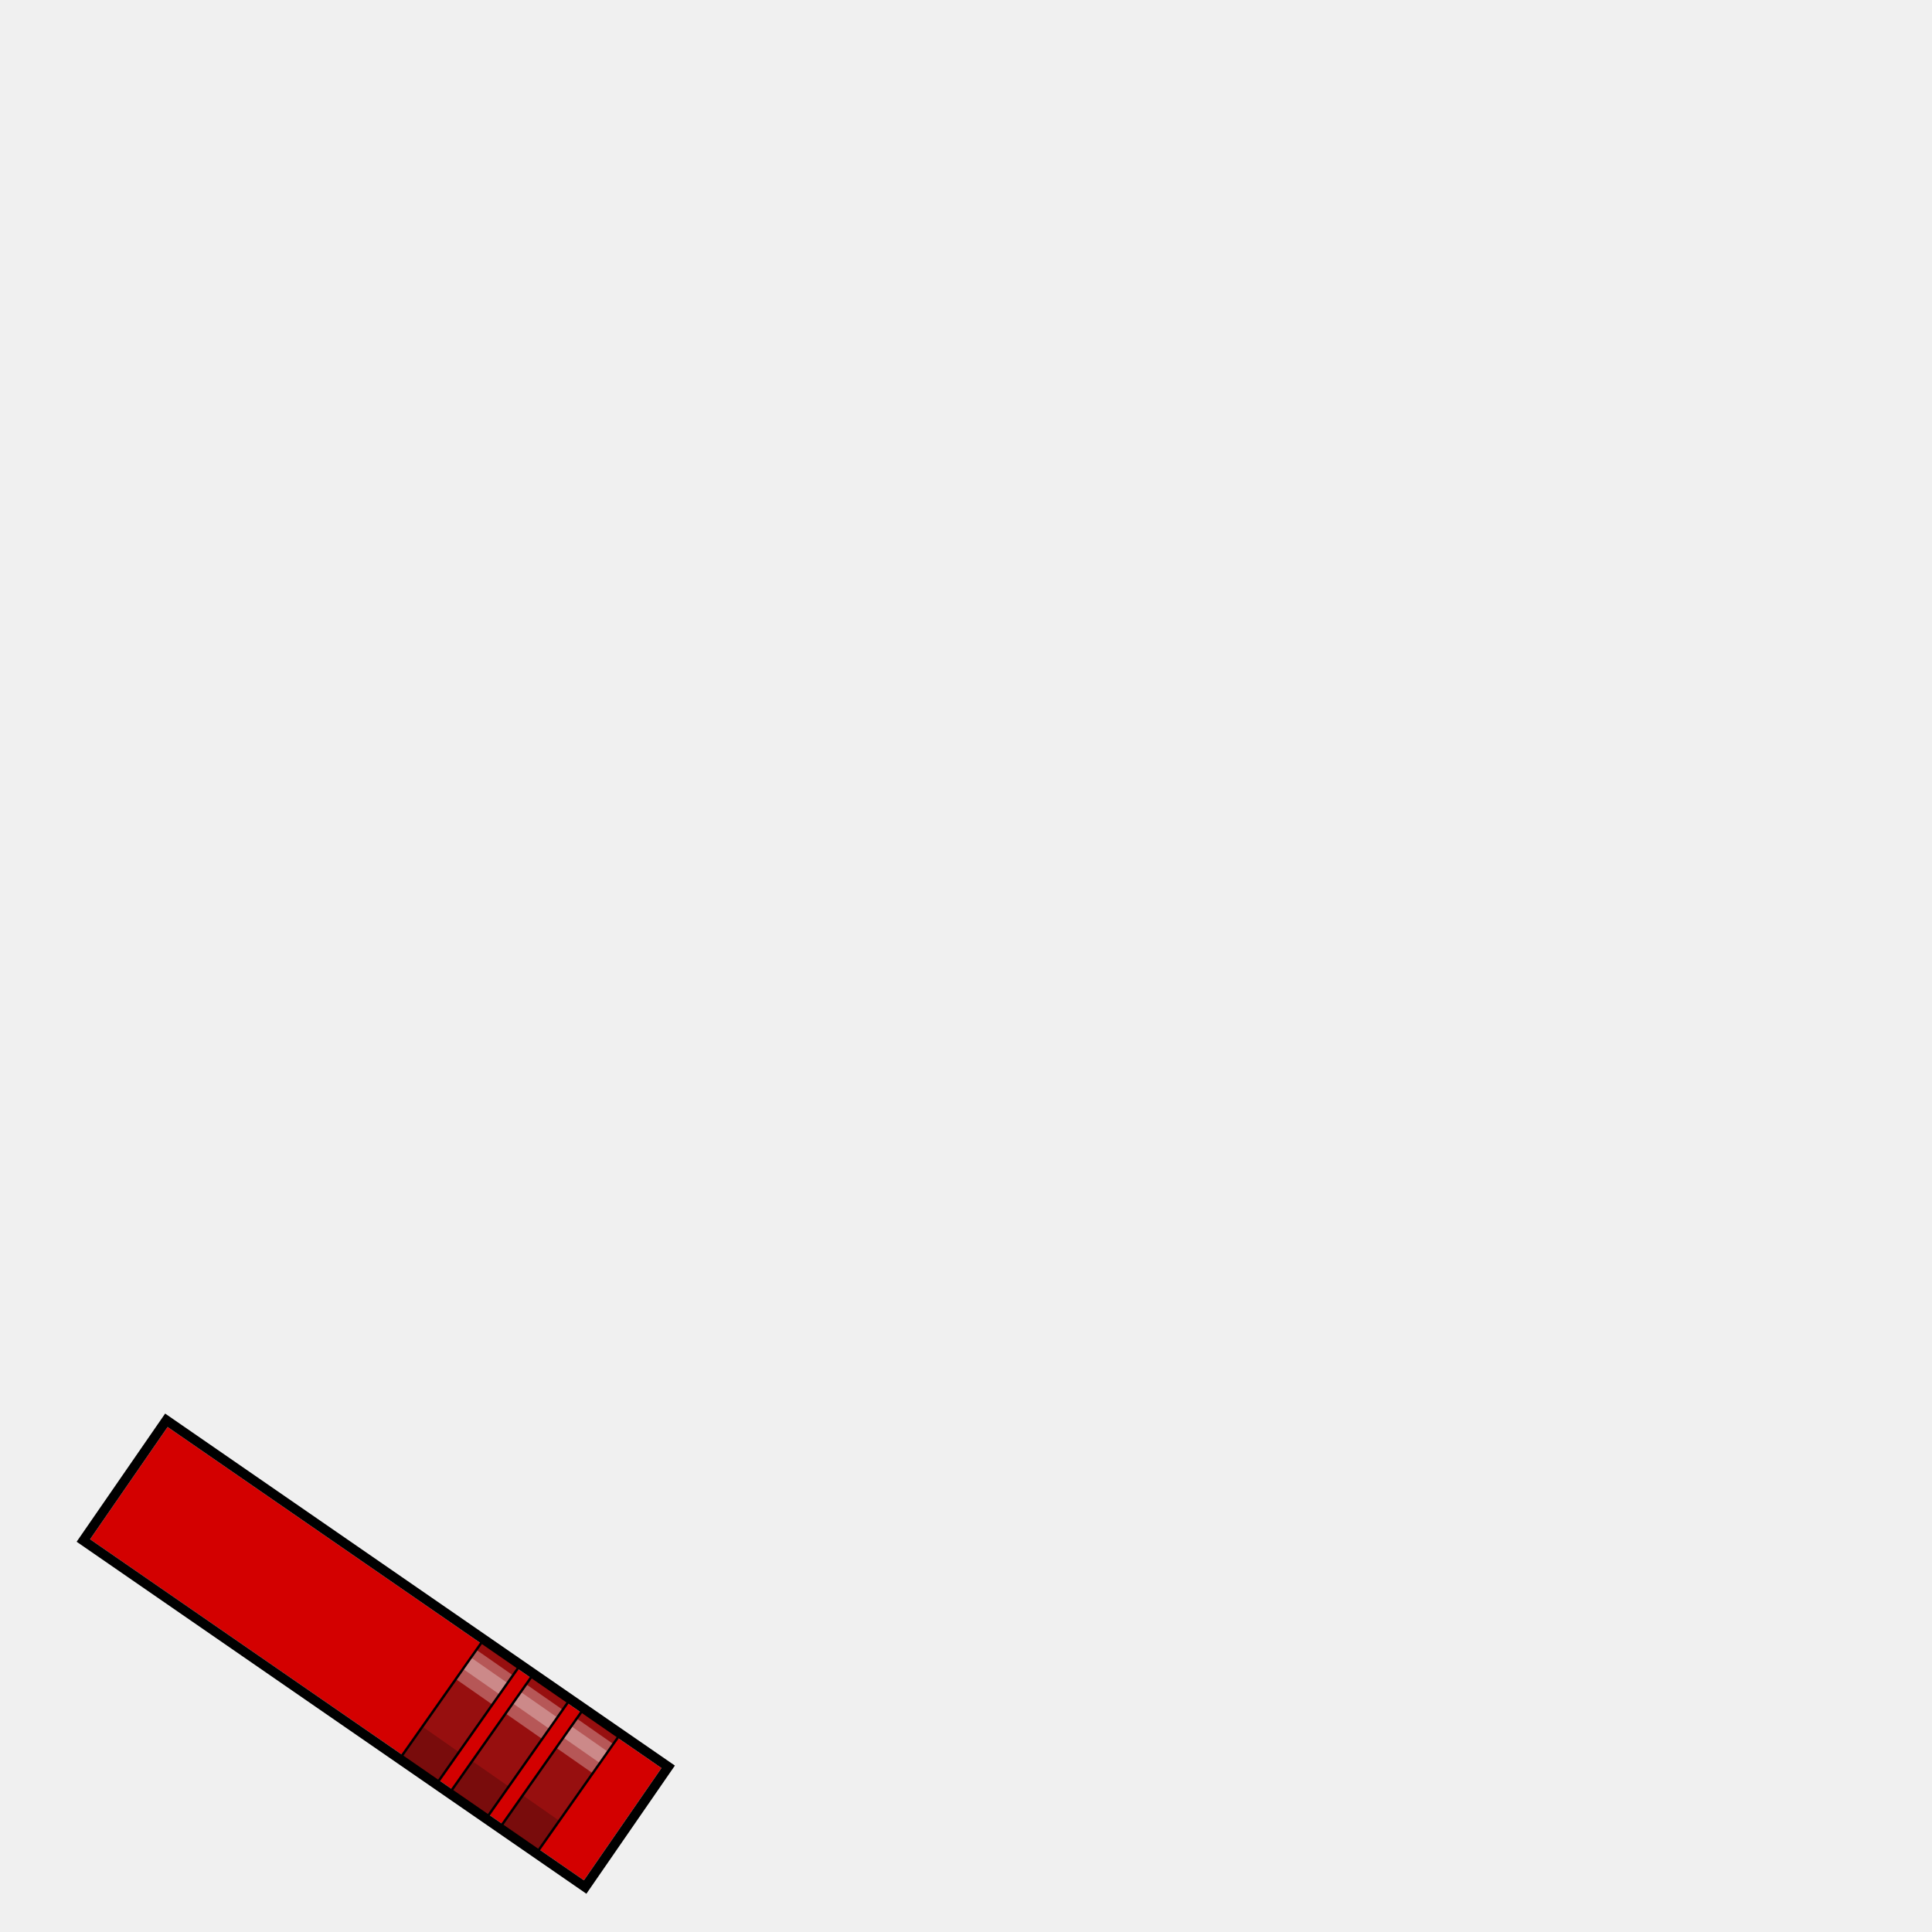
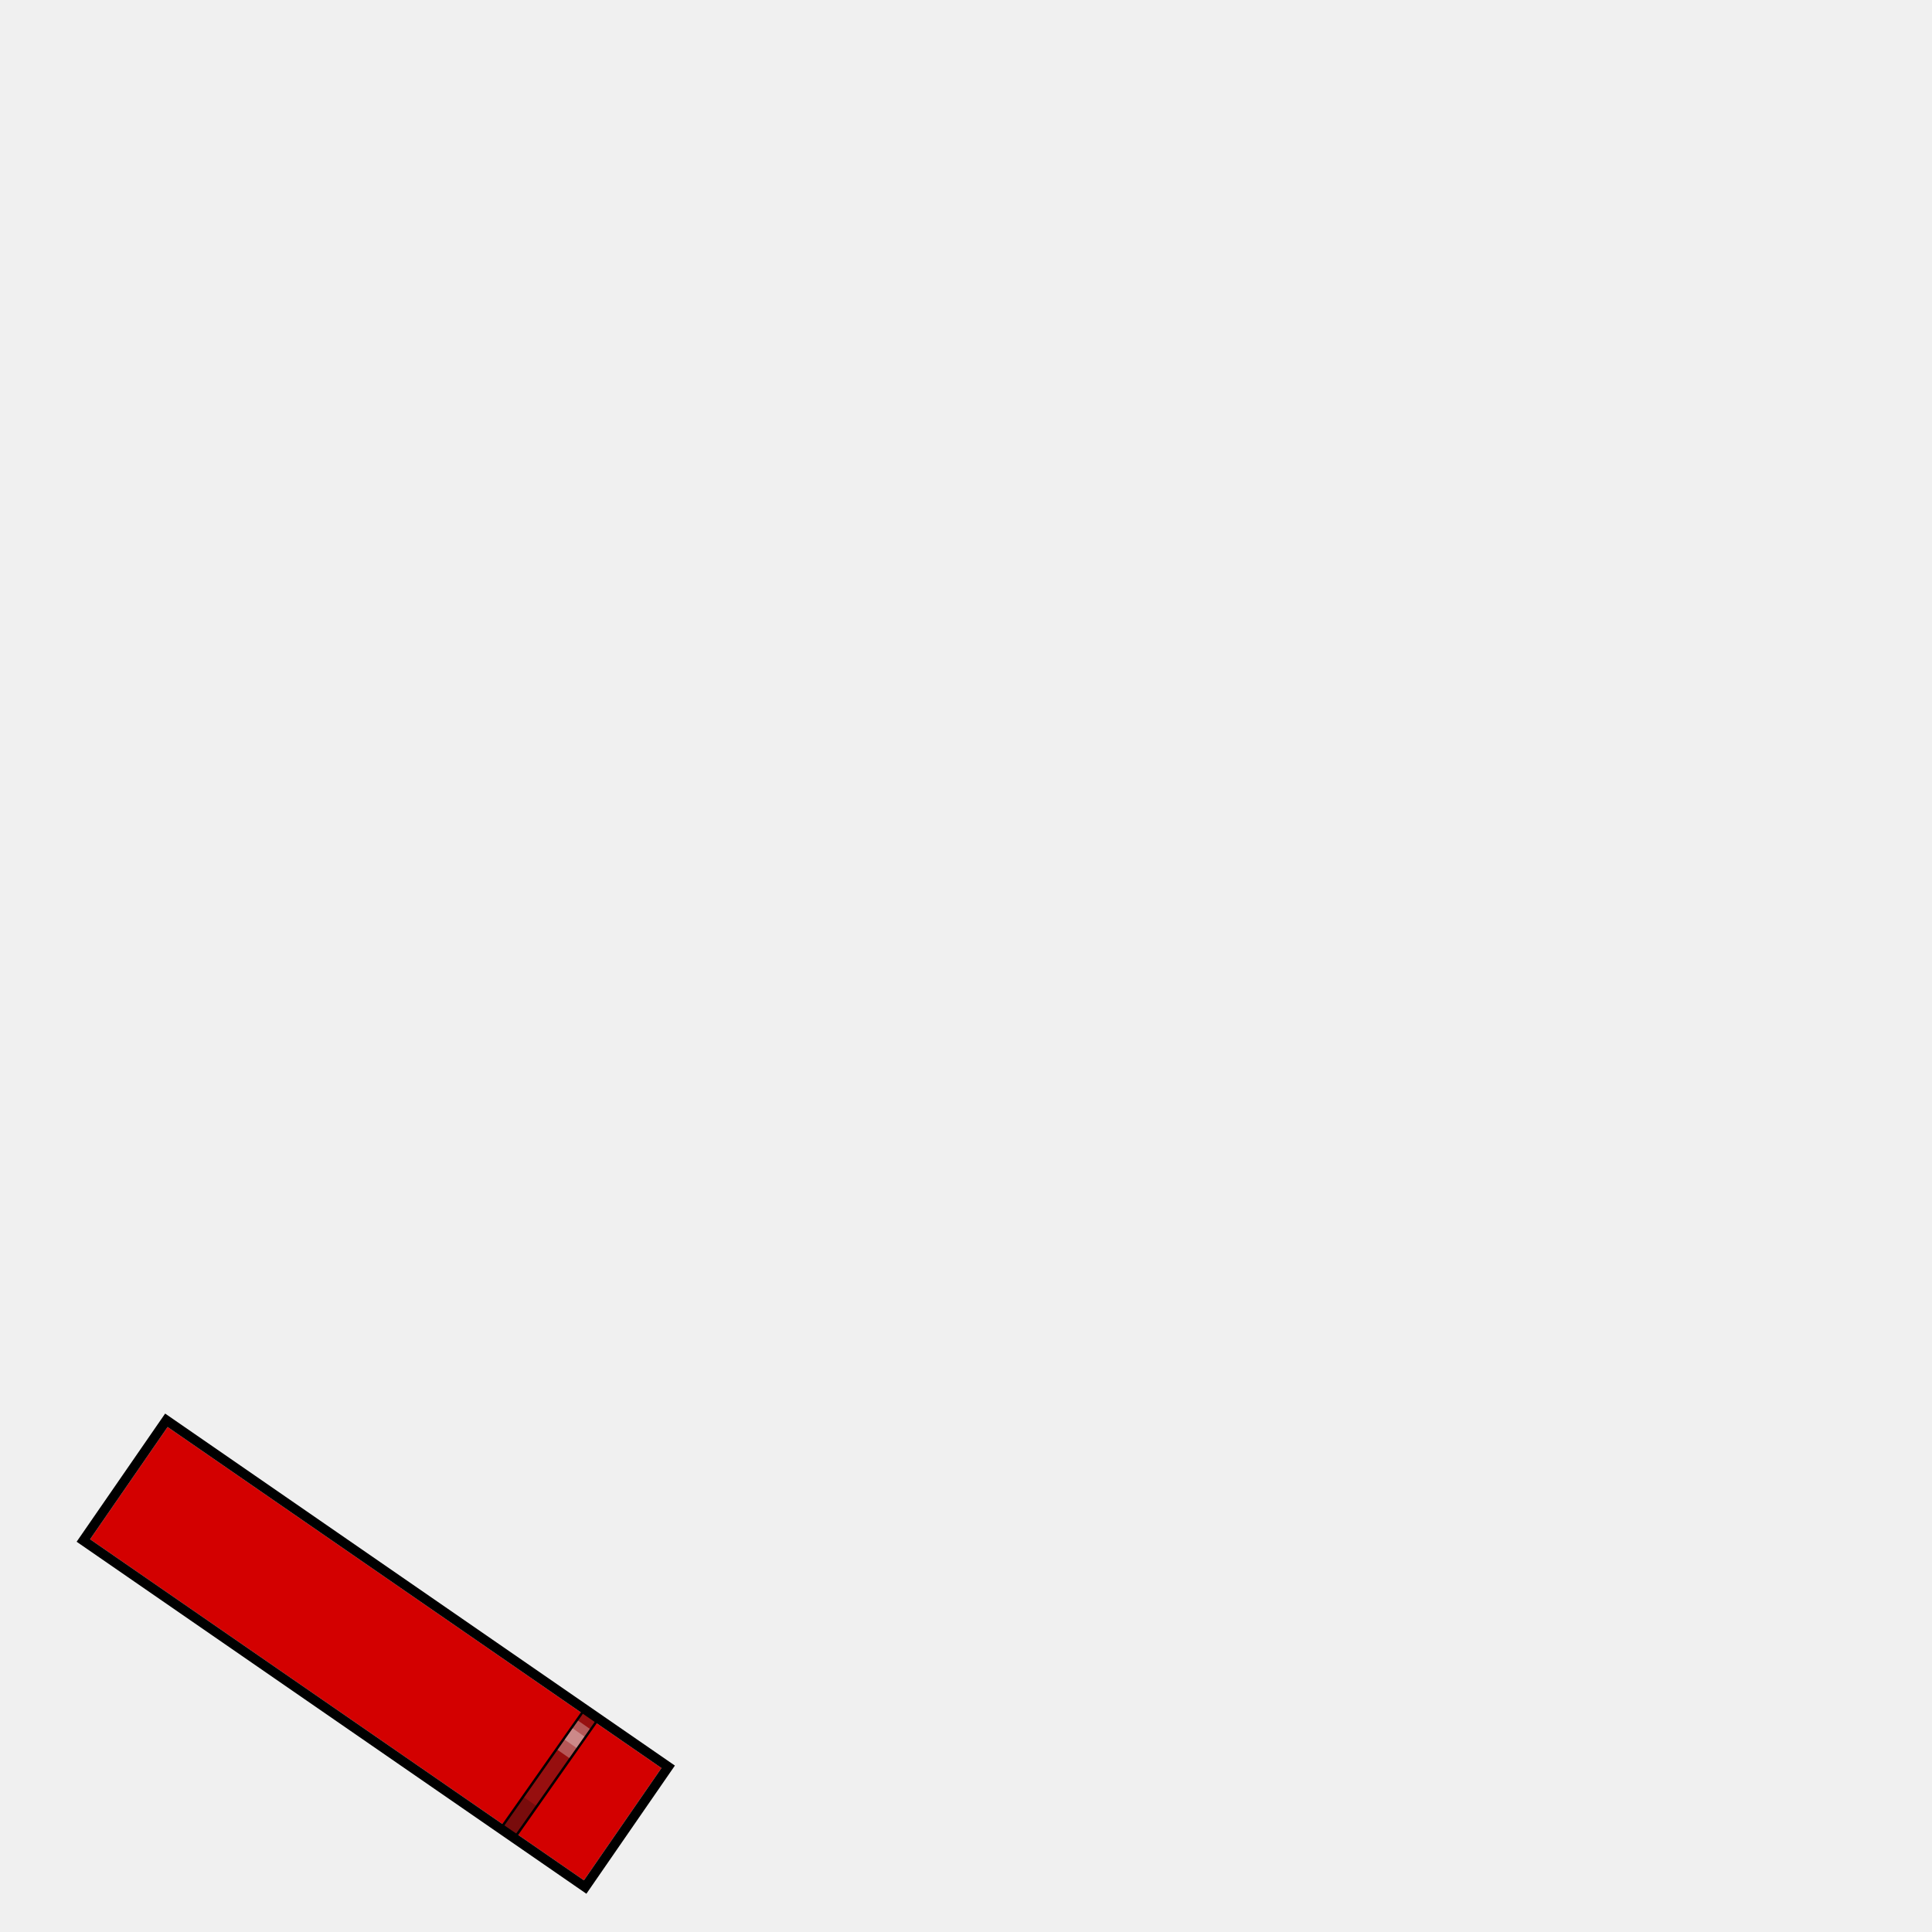
<svg xmlns="http://www.w3.org/2000/svg" width="400" height="400" viewBox="0 0 400 400" version="1.1" id="svg34481" xml:space="preserve">
  <defs id="defs34478" />
-   <g id="g31" style="display:inline">
+   <g id="g31" style="display:none">
    <path id="path1" style="display:inline;fill:#d30000;fill-opacity:1;fill-rule:evenodd;stroke:none;stroke-width:2;stroke-miterlimit:40;stroke-dasharray:none;stroke-opacity:1" d="m 196.436,223.397 3.9e-4,28.247 124.258,-4e-5 -3.9e-4,-28.247 z" transform="rotate(34.62705)" />
    <g id="g5">
      <path style="display:inline;fill:#970f0f;fill-rule:evenodd;stroke:#000000;stroke-width:0.5;stroke-linecap:round;stroke-linejoin:round;stroke-miterlimit:20" d="m 103.624,378.245 17.507,-24.896 7.544,5.304 -17.507,24.896 z" id="path2" />
      <path style="display:inline;fill:#ffffff;fill-opacity:0.3;fill-rule:evenodd;stroke:none;stroke-width:0.5;stroke-linecap:round;stroke-linejoin:round;stroke-miterlimit:20;stroke-dasharray:none;stroke-opacity:1" d="m 301.757,223.488 -0.028,7.398 8.724,8.3e-4 0.027,-7.399 z" transform="rotate(34.90146)" id="path3" />
-       <path style="display:inline;fill-opacity:0.2;fill-rule:evenodd;stroke-width:0.5;stroke-linecap:round;stroke-linejoin:round;stroke-miterlimit:20" d="m 301.435,242.918 -0.028,7.398 9.223,2e-5 0.027,-7.396 z" transform="rotate(34.90146)" id="path4" />
+       <path style="display:inline;fill:#000000;fill-opacity:0.2;fill-rule:evenodd;stroke-width:0.5;stroke-linecap:round;stroke-linejoin:round;stroke-miterlimit:20" d="m 301.435,242.918 -0.028,7.398 9.223,2e-5 0.027,-7.396 z" transform="rotate(34.90146)" id="path4" />
      <path style="display:inline;fill:#ffffff;fill-opacity:0.3;fill-rule:evenodd;stroke:none;stroke-width:0.5;stroke-linecap:round;stroke-linejoin:round;stroke-miterlimit:20;stroke-dasharray:none;stroke-opacity:1" d="m 301.75,225.435 -0.011,2.872 8.722,0.002 0.011,-2.872 z" transform="rotate(34.90146)" id="path5" />
    </g>
    <g id="g30" transform="translate(-7.208643,-4.757413)">
      <path style="display:inline;fill:#970f0f;fill-rule:evenodd;stroke:#000000;stroke-width:0.5;stroke-linecap:round;stroke-linejoin:round;stroke-miterlimit:20" d="m 90.028,368.828 17.507,-24.896 7.544,5.304 -17.507,24.896 z" id="path10" />
      <path style="display:inline;fill:#ffffff;fill-opacity:0.3;fill-rule:evenodd;stroke:none;stroke-width:0.5;stroke-linecap:round;stroke-linejoin:round;stroke-miterlimit:20;stroke-dasharray:none;stroke-opacity:1" d="m 285.218,223.489 -0.027,7.396 8.721,3.5e-4 0.028,-7.398 z" transform="rotate(34.90146)" id="path11" />
-       <path style="display:inline;fill-opacity:0.2;fill-rule:evenodd;stroke-width:0.5;stroke-linecap:round;stroke-linejoin:round;stroke-miterlimit:20" d="m 284.896,242.918 -0.028,7.398 9.223,2e-5 0.028,-7.398 z" transform="rotate(34.90146)" id="path20" />
+       <path style="display:inline;fill:#000000;fill-opacity:0.2;fill-rule:evenodd;stroke-width:0.5;stroke-linecap:round;stroke-linejoin:round;stroke-miterlimit:20" d="m 284.896,242.918 -0.028,7.398 9.223,2e-5 0.028,-7.398 z" transform="rotate(34.90146)" id="path20" />
      <path style="display:inline;fill:#ffffff;fill-opacity:0.3;fill-rule:evenodd;stroke:none;stroke-width:0.5;stroke-linecap:round;stroke-linejoin:round;stroke-miterlimit:20;stroke-dasharray:none;stroke-opacity:1" d="m 285.211,225.435 -0.011,2.872 8.722,0.002 0.011,-2.872 z" transform="rotate(34.90146)" id="path30" />
    </g>
    <g id="g39" transform="translate(3.099049,2.370792)">
      <path style="display:inline;fill:#970f0f;fill-rule:evenodd;stroke:#000000;stroke-width:0.5;stroke-linecap:round;stroke-linejoin:round;stroke-miterlimit:20" d="m 90.028,368.828 17.507,-24.896 7.544,5.304 -17.507,24.896 z" id="path31" />
      <path style="display:inline;fill:#ffffff;fill-opacity:0.3;fill-rule:evenodd;stroke:none;stroke-width:0.5;stroke-linecap:round;stroke-linejoin:round;stroke-miterlimit:20;stroke-dasharray:none;stroke-opacity:1" d="m 285.218,223.489 -0.027,7.396 8.721,3.5e-4 0.028,-7.398 z" transform="rotate(34.90146)" id="path32" />
-       <path style="display:inline;fill-opacity:0.2;fill-rule:evenodd;stroke-width:0.5;stroke-linecap:round;stroke-linejoin:round;stroke-miterlimit:20" d="m 284.896,242.918 -0.028,7.398 9.223,2e-5 0.028,-7.398 z" transform="rotate(34.90146)" id="path33" />
+       <path style="display:inline;fill:#000000;fill-opacity:0.2;fill-rule:evenodd;stroke-width:0.5;stroke-linecap:round;stroke-linejoin:round;stroke-miterlimit:20" d="m 284.896,242.918 -0.028,7.398 9.223,2e-5 0.028,-7.398 z" transform="rotate(34.90146)" id="path33" />
      <path style="display:inline;fill:#ffffff;fill-opacity:0.3;fill-rule:evenodd;stroke:none;stroke-width:0.5;stroke-linecap:round;stroke-linejoin:round;stroke-miterlimit:20;stroke-dasharray:none;stroke-opacity:1" d="m 285.211,225.435 -0.011,2.872 8.722,0.002 0.011,-2.872 z" transform="rotate(34.90146)" id="path39" />
    </g>
  </g>
  <g id="layer2" style="display:none">
    <path id="rect4774" style="display:inline;fill:#d30000;fill-opacity:1;fill-rule:evenodd;stroke:none;stroke-width:2;stroke-miterlimit:40;stroke-dasharray:none;stroke-opacity:1" d="m 196.436,223.397 3.9e-4,28.247 124.258,-4e-5 -3.9e-4,-28.247 z" transform="rotate(34.62705)" />
    <g id="g19">
      <path style="display:inline;fill:#970f0f;fill-rule:evenodd;stroke:#000000;stroke-width:0.5;stroke-linecap:round;stroke-linejoin:round;stroke-miterlimit:20" d="m 103.624,378.245 17.507,-24.896 7.544,5.304 -17.507,24.896 z" id="path19" />
      <path style="display:inline;fill:#ffffff;fill-opacity:0.3;fill-rule:evenodd;stroke:none;stroke-width:0.5;stroke-linecap:round;stroke-linejoin:round;stroke-miterlimit:20;stroke-dasharray:none;stroke-opacity:1" d="m 301.757,223.488 -0.028,7.398 8.724,8.3e-4 0.027,-7.399 z" transform="rotate(34.90146)" id="path13" />
-       <path style="display:inline;fill-opacity:0.2;fill-rule:evenodd;stroke-width:0.5;stroke-linecap:round;stroke-linejoin:round;stroke-miterlimit:20" d="m 301.435,242.918 -0.028,7.398 9.223,2e-5 0.027,-7.396 z" transform="rotate(34.90146)" id="path17" />
+       <path style="display:inline;fill:#000000;fill-opacity:0.2;fill-rule:evenodd;stroke-width:0.5;stroke-linecap:round;stroke-linejoin:round;stroke-miterlimit:20" d="m 301.435,242.918 -0.028,7.398 9.223,2e-5 0.027,-7.396 z" transform="rotate(34.90146)" id="path17" />
      <path style="display:inline;fill:#ffffff;fill-opacity:0.3;fill-rule:evenodd;stroke:none;stroke-width:0.5;stroke-linecap:round;stroke-linejoin:round;stroke-miterlimit:20;stroke-dasharray:none;stroke-opacity:1" d="m 301.75,225.435 -0.011,2.872 8.722,0.002 0.011,-2.872 z" transform="rotate(34.90146)" id="path15" />
    </g>
    <g id="g20" transform="translate(-1.450475,-0.7252377)">
      <path style="display:inline;fill:#970f0f;fill-rule:evenodd;stroke:#000000;stroke-width:0.5;stroke-linecap:round;stroke-linejoin:round;stroke-miterlimit:20" d="m 99.167,375.207 17.529,-24.93 2.839,1.997 -17.529,24.93 z" id="rect5" />
      <path style="display:inline;fill:#ffffff;fill-opacity:0.3;fill-rule:evenodd;stroke:none;stroke-width:0.5;stroke-linecap:round;stroke-linejoin:round;stroke-miterlimit:20;stroke-dasharray:none;stroke-opacity:1" d="m 296.362,223.487 -0.027,7.399 2.971,-10e-4 0.027,-7.396 z" transform="rotate(34.90146)" id="path12" />
-       <path style="display:inline;fill-opacity:0.2;fill-rule:evenodd;stroke-width:0.5;stroke-linecap:round;stroke-linejoin:round;stroke-miterlimit:20" d="m 296.041,242.918 -0.027,7.396 3.47,8.4e-4 0.027,-7.396 z" transform="rotate(34.90146)" id="path16" />
+       <path style="display:inline;fill:#000000;fill-opacity:0.2;fill-rule:evenodd;stroke-width:0.5;stroke-linecap:round;stroke-linejoin:round;stroke-miterlimit:20" d="m 296.041,242.918 -0.027,7.396 3.47,8.4e-4 0.027,-7.396 z" transform="rotate(34.90146)" id="path16" />
      <path style="display:inline;fill:#ffffff;fill-opacity:0.3;fill-rule:evenodd;stroke:none;stroke-width:0.5;stroke-linecap:round;stroke-linejoin:round;stroke-miterlimit:20;stroke-dasharray:none;stroke-opacity:1" d="m 296.355,225.436 -0.011,2.872 2.972,5.3e-4 0.011,-2.872 z" transform="rotate(34.90146)" id="path14" />
    </g>
    <g id="g21" transform="translate(-2.900951,-1.885618)">
      <path style="display:inline;fill:#970f0f;fill-rule:evenodd;stroke:#000000;stroke-width:0.5;stroke-linecap:round;stroke-linejoin:round;stroke-miterlimit:20" d="m 90.028,368.828 17.507,-24.896 7.544,5.304 -17.507,24.896 z" id="path18" />
      <path style="display:inline;fill:#ffffff;fill-opacity:0.3;fill-rule:evenodd;stroke:none;stroke-width:0.5;stroke-linecap:round;stroke-linejoin:round;stroke-miterlimit:20;stroke-dasharray:none;stroke-opacity:1" d="m 285.218,223.489 -0.027,7.396 8.721,3.5e-4 0.028,-7.398 z" transform="rotate(34.90146)" id="rect6" />
-       <path style="display:inline;fill-opacity:0.2;fill-rule:evenodd;stroke-width:0.5;stroke-linecap:round;stroke-linejoin:round;stroke-miterlimit:20" d="m 284.896,242.918 -0.028,7.398 9.223,2e-5 0.028,-7.398 z" transform="rotate(34.90146)" id="rect7" />
+       <path style="display:inline;fill:#000000;fill-opacity:0.2;fill-rule:evenodd;stroke-width:0.5;stroke-linecap:round;stroke-linejoin:round;stroke-miterlimit:20" d="m 284.896,242.918 -0.028,7.398 9.223,2e-5 0.028,-7.398 z" transform="rotate(34.90146)" id="rect7" />
      <path style="display:inline;fill:#ffffff;fill-opacity:0.3;fill-rule:evenodd;stroke:none;stroke-width:0.5;stroke-linecap:round;stroke-linejoin:round;stroke-miterlimit:20;stroke-dasharray:none;stroke-opacity:1" d="m 285.211,225.435 -0.011,2.872 8.722,0.002 0.011,-2.872 z" transform="rotate(34.90146)" id="rect8" />
    </g>
  </g>
  <g id="g61" style="display:none">
    <path id="path48" style="display:inline;fill:#d30000;fill-opacity:1;fill-rule:evenodd;stroke:none;stroke-width:2;stroke-miterlimit:40;stroke-dasharray:none;stroke-opacity:1" d="m 196.436,223.397 3.9e-4,28.247 124.258,-4e-5 -3.9e-4,-28.247 z" transform="rotate(34.62705)" />
    <g id="g52">
      <path style="display:inline;fill:#970f0f;fill-rule:evenodd;stroke:#000000;stroke-width:0.5;stroke-linecap:round;stroke-linejoin:round;stroke-miterlimit:20" d="m 103.624,378.245 17.507,-24.896 7.544,5.304 -17.507,24.896 z" id="path49" />
      <path style="display:inline;fill:#ffffff;fill-opacity:0.3;fill-rule:evenodd;stroke:none;stroke-width:0.5;stroke-linecap:round;stroke-linejoin:round;stroke-miterlimit:20;stroke-dasharray:none;stroke-opacity:1" d="m 301.757,223.488 -0.028,7.398 8.724,8.3e-4 0.027,-7.399 z" transform="rotate(34.90146)" id="path50" />
-       <path style="display:inline;fill-opacity:0.2;fill-rule:evenodd;stroke-width:0.5;stroke-linecap:round;stroke-linejoin:round;stroke-miterlimit:20" d="m 301.435,242.918 -0.028,7.398 9.223,2e-5 0.027,-7.396 z" transform="rotate(34.90146)" id="path51" />
+       <path style="display:inline;fill:#000000;fill-opacity:0.2;fill-rule:evenodd;stroke-width:0.5;stroke-linecap:round;stroke-linejoin:round;stroke-miterlimit:20" d="m 301.435,242.918 -0.028,7.398 9.223,2e-5 0.027,-7.396 z" transform="rotate(34.90146)" id="path51" />
      <path style="display:inline;fill:#ffffff;fill-opacity:0.3;fill-rule:evenodd;stroke:none;stroke-width:0.5;stroke-linecap:round;stroke-linejoin:round;stroke-miterlimit:20;stroke-dasharray:none;stroke-opacity:1" d="m 301.75,225.435 -0.011,2.872 8.722,0.002 0.011,-2.872 z" transform="rotate(34.90146)" id="path52" />
    </g>
    <g id="g60" transform="translate(2.842639,2.422074)">
      <path style="display:inline;fill:#970f0f;fill-rule:evenodd;stroke:#000000;stroke-width:0.5;stroke-linecap:round;stroke-linejoin:round;stroke-miterlimit:20" d="m 90.028,368.828 17.507,-24.896 7.544,5.304 -17.507,24.896 z" id="path57" />
      <path style="display:inline;fill:#ffffff;fill-opacity:0.3;fill-rule:evenodd;stroke:none;stroke-width:0.5;stroke-linecap:round;stroke-linejoin:round;stroke-miterlimit:20;stroke-dasharray:none;stroke-opacity:1" d="m 285.218,223.489 -0.027,7.396 8.721,3.5e-4 0.028,-7.398 z" transform="rotate(34.90146)" id="path58" />
-       <path style="display:inline;fill-opacity:0.2;fill-rule:evenodd;stroke-width:0.5;stroke-linecap:round;stroke-linejoin:round;stroke-miterlimit:20" d="m 284.896,242.918 -0.028,7.398 9.223,2e-5 0.028,-7.398 z" transform="rotate(34.90146)" id="path59" />
+       <path style="display:inline;fill:#000000;fill-opacity:0.2;fill-rule:evenodd;stroke-width:0.5;stroke-linecap:round;stroke-linejoin:round;stroke-miterlimit:20" d="m 284.896,242.918 -0.028,7.398 9.223,2e-5 0.028,-7.398 z" transform="rotate(34.90146)" id="path59" />
      <path style="display:inline;fill:#ffffff;fill-opacity:0.3;fill-rule:evenodd;stroke:none;stroke-width:0.5;stroke-linecap:round;stroke-linejoin:round;stroke-miterlimit:20;stroke-dasharray:none;stroke-opacity:1" d="m 285.211,225.435 -0.011,2.872 8.722,0.002 0.011,-2.872 z" transform="rotate(34.90146)" id="path60" />
    </g>
  </g>
  <g id="g34" style="display:none">
    <path id="path21" style="display:inline;fill:#d30000;fill-opacity:1;fill-rule:evenodd;stroke:none;stroke-width:2;stroke-miterlimit:40;stroke-dasharray:none;stroke-opacity:1" d="m 196.436,223.397 3.9e-4,28.247 124.258,-4e-5 -3.9e-4,-28.247 z" transform="rotate(34.62705)" />
    <g id="g25">
      <path style="display:inline;fill:#970f0f;fill-rule:evenodd;stroke:#000000;stroke-width:0.5;stroke-linecap:round;stroke-linejoin:round;stroke-miterlimit:20" d="m 103.624,378.245 17.507,-24.896 7.544,5.304 -17.507,24.896 z" id="path22" />
      <path style="display:inline;fill:#ffffff;fill-opacity:0.3;fill-rule:evenodd;stroke:none;stroke-width:0.5;stroke-linecap:round;stroke-linejoin:round;stroke-miterlimit:20;stroke-dasharray:none;stroke-opacity:1" d="m 301.757,223.488 -0.028,7.398 8.724,8.3e-4 0.027,-7.399 z" transform="rotate(34.90146)" id="path23" />
      <path style="display:inline;fill-opacity:0.2;fill-rule:evenodd;stroke-width:0.5;stroke-linecap:round;stroke-linejoin:round;stroke-miterlimit:20" d="m 301.435,242.918 -0.028,7.398 9.223,2e-5 0.027,-7.396 z" transform="rotate(34.90146)" id="path24" />
      <path style="display:inline;fill:#ffffff;fill-opacity:0.3;fill-rule:evenodd;stroke:none;stroke-width:0.5;stroke-linecap:round;stroke-linejoin:round;stroke-miterlimit:20;stroke-dasharray:none;stroke-opacity:1" d="m 301.75,225.435 -0.011,2.872 8.722,0.002 0.011,-2.872 z" transform="rotate(34.90146)" id="path25" />
    </g>
    <g id="g29" transform="translate(-1.450475,-0.7252377)">
      <path style="display:inline;fill:#970f0f;fill-rule:evenodd;stroke:#000000;stroke-width:0.5;stroke-linecap:round;stroke-linejoin:round;stroke-miterlimit:20" d="m 99.167,375.207 17.529,-24.93 2.839,1.997 -17.529,24.93 z" id="path26" />
      <path style="display:inline;fill:#ffffff;fill-opacity:0.3;fill-rule:evenodd;stroke:none;stroke-width:0.5;stroke-linecap:round;stroke-linejoin:round;stroke-miterlimit:20;stroke-dasharray:none;stroke-opacity:1" d="m 296.362,223.487 -0.027,7.399 2.971,-10e-4 0.027,-7.396 z" transform="rotate(34.90146)" id="path27" />
      <path style="display:inline;fill-opacity:0.2;fill-rule:evenodd;stroke-width:0.5;stroke-linecap:round;stroke-linejoin:round;stroke-miterlimit:20" d="m 296.041,242.918 -0.027,7.396 3.47,8.4e-4 0.027,-7.396 z" transform="rotate(34.90146)" id="path28" />
      <path style="display:inline;fill:#ffffff;fill-opacity:0.3;fill-rule:evenodd;stroke:none;stroke-width:0.5;stroke-linecap:round;stroke-linejoin:round;stroke-miterlimit:20;stroke-dasharray:none;stroke-opacity:1" d="m 296.355,225.436 -0.011,2.872 2.972,5.3e-4 0.011,-2.872 z" transform="rotate(34.90146)" id="path29" />
    </g>
  </g>
  <g id="g43" style="display:none">
    <path id="path34" style="display:inline;fill:#d30000;fill-opacity:1;fill-rule:evenodd;stroke:none;stroke-width:2;stroke-miterlimit:40;stroke-dasharray:none;stroke-opacity:1" d="m 196.436,223.397 3.9e-4,28.247 124.258,-4e-5 -3.9e-4,-28.247 z" transform="rotate(34.62705)" />
    <g id="g38">
      <path style="display:inline;fill:#970f0f;fill-rule:evenodd;stroke:#000000;stroke-width:0.5;stroke-linecap:round;stroke-linejoin:round;stroke-miterlimit:20" d="m 103.624,378.245 17.507,-24.896 7.544,5.304 -17.507,24.896 z" id="path35" />
      <path style="display:inline;fill:#ffffff;fill-opacity:0.3;fill-rule:evenodd;stroke:none;stroke-width:0.5;stroke-linecap:round;stroke-linejoin:round;stroke-miterlimit:20;stroke-dasharray:none;stroke-opacity:1" d="m 301.757,223.488 -0.028,7.398 8.724,8.3e-4 0.027,-7.399 z" transform="rotate(34.90146)" id="path36" />
-       <path style="display:inline;fill-opacity:0.2;fill-rule:evenodd;stroke-width:0.5;stroke-linecap:round;stroke-linejoin:round;stroke-miterlimit:20" d="m 301.435,242.918 -0.028,7.398 9.223,2e-5 0.027,-7.396 z" transform="rotate(34.90146)" id="path37" />
+       <path style="display:inline;fill:#000000;fill-opacity:0.2;fill-rule:evenodd;stroke-width:0.5;stroke-linecap:round;stroke-linejoin:round;stroke-miterlimit:20" d="m 301.435,242.918 -0.028,7.398 9.223,2e-5 0.027,-7.396 z" transform="rotate(34.90146)" id="path37" />
      <path style="display:inline;fill:#ffffff;fill-opacity:0.3;fill-rule:evenodd;stroke:none;stroke-width:0.5;stroke-linecap:round;stroke-linejoin:round;stroke-miterlimit:20;stroke-dasharray:none;stroke-opacity:1" d="m 301.75,225.435 -0.011,2.872 8.722,0.002 0.011,-2.872 z" transform="rotate(34.90146)" id="path38" />
    </g>
  </g>
-   <g id="g70" style="display:none">
+   <g id="g70" style="display:inline">
    <path id="path61" style="display:inline;fill:#d30000;fill-opacity:1;fill-rule:evenodd;stroke:none;stroke-width:2;stroke-miterlimit:40;stroke-dasharray:none;stroke-opacity:1" d="m 196.436,223.397 3.9e-4,28.247 124.258,-4e-5 -3.9e-4,-28.247 z" transform="rotate(34.62705)" />
    <g id="g69" transform="translate(4.498243,3.377326)">
      <path style="display:inline;fill:#970f0f;fill-rule:evenodd;stroke:#000000;stroke-width:0.5;stroke-linecap:round;stroke-linejoin:round;stroke-miterlimit:20" d="m 99.167,375.207 17.529,-24.93 2.839,1.997 -17.529,24.93 z" id="path66" />
      <path style="display:inline;fill:#ffffff;fill-opacity:0.3;fill-rule:evenodd;stroke:none;stroke-width:0.5;stroke-linecap:round;stroke-linejoin:round;stroke-miterlimit:20;stroke-dasharray:none;stroke-opacity:1" d="m 296.362,223.487 -0.027,7.399 2.971,-10e-4 0.027,-7.396 z" transform="rotate(34.90146)" id="path67" />
-       <path style="display:inline;fill-opacity:0.2;fill-rule:evenodd;stroke-width:0.5;stroke-linecap:round;stroke-linejoin:round;stroke-miterlimit:20" d="m 296.041,242.918 -0.027,7.396 3.47,8.4e-4 0.027,-7.396 z" transform="rotate(34.90146)" id="path68" />
+       <path style="display:inline;fill-opacity:0.2;fill-rule:evenodd;stroke-width:0.5;stroke-linecap:round;stroke-linejoin:round;stroke-miterlimit:20;fill:#000000" d="m 296.041,242.918 -0.027,7.396 3.47,8.4e-4 0.027,-7.396 z" transform="rotate(34.90146)" id="path68" />
      <path style="display:inline;fill:#ffffff;fill-opacity:0.3;fill-rule:evenodd;stroke:none;stroke-width:0.5;stroke-linecap:round;stroke-linejoin:round;stroke-miterlimit:20;stroke-dasharray:none;stroke-opacity:1" d="m 296.355,225.436 -0.011,2.872 2.972,5.3e-4 0.011,-2.872 z" transform="rotate(34.90146)" id="path69" />
    </g>
  </g>
  <g id="g48" style="display:none">
    <path id="path43" style="display:inline;fill:#d30000;fill-opacity:1;fill-rule:evenodd;stroke:none;stroke-width:2;stroke-miterlimit:40;stroke-dasharray:none;stroke-opacity:1" d="m 196.436,223.397 3.9e-4,28.247 124.258,-4e-5 -3.9e-4,-28.247 z" transform="rotate(34.62705)" />
  </g>
  <g id="layer1" style="display:none">
    <rect style="display:inline;opacity:1;fill:none;fill-opacity:1;fill-rule:evenodd;stroke:#eebf05;stroke-width:2;stroke-miterlimit:40;stroke-dasharray:none;stroke-opacity:1" id="rect12" width="126.258" height="30.248" x="195.435" y="222.397" rx="4" ry="4" transform="rotate(34.62705)" />
  </g>
  <g id="layer3" style="display:inline">
    <path style="color:#000000;display:inline;fill:#000000;fill-rule:evenodd;stroke-miterlimit:40;-inkscape-stroke:none" d="m 194.436,221.396 v 32.248 h 128.258 v -32.248 z m 2,2 h 124.258 v 28.248 H 196.436 Z" id="rect4798" transform="rotate(34.62705)" />
  </g>
</svg>
